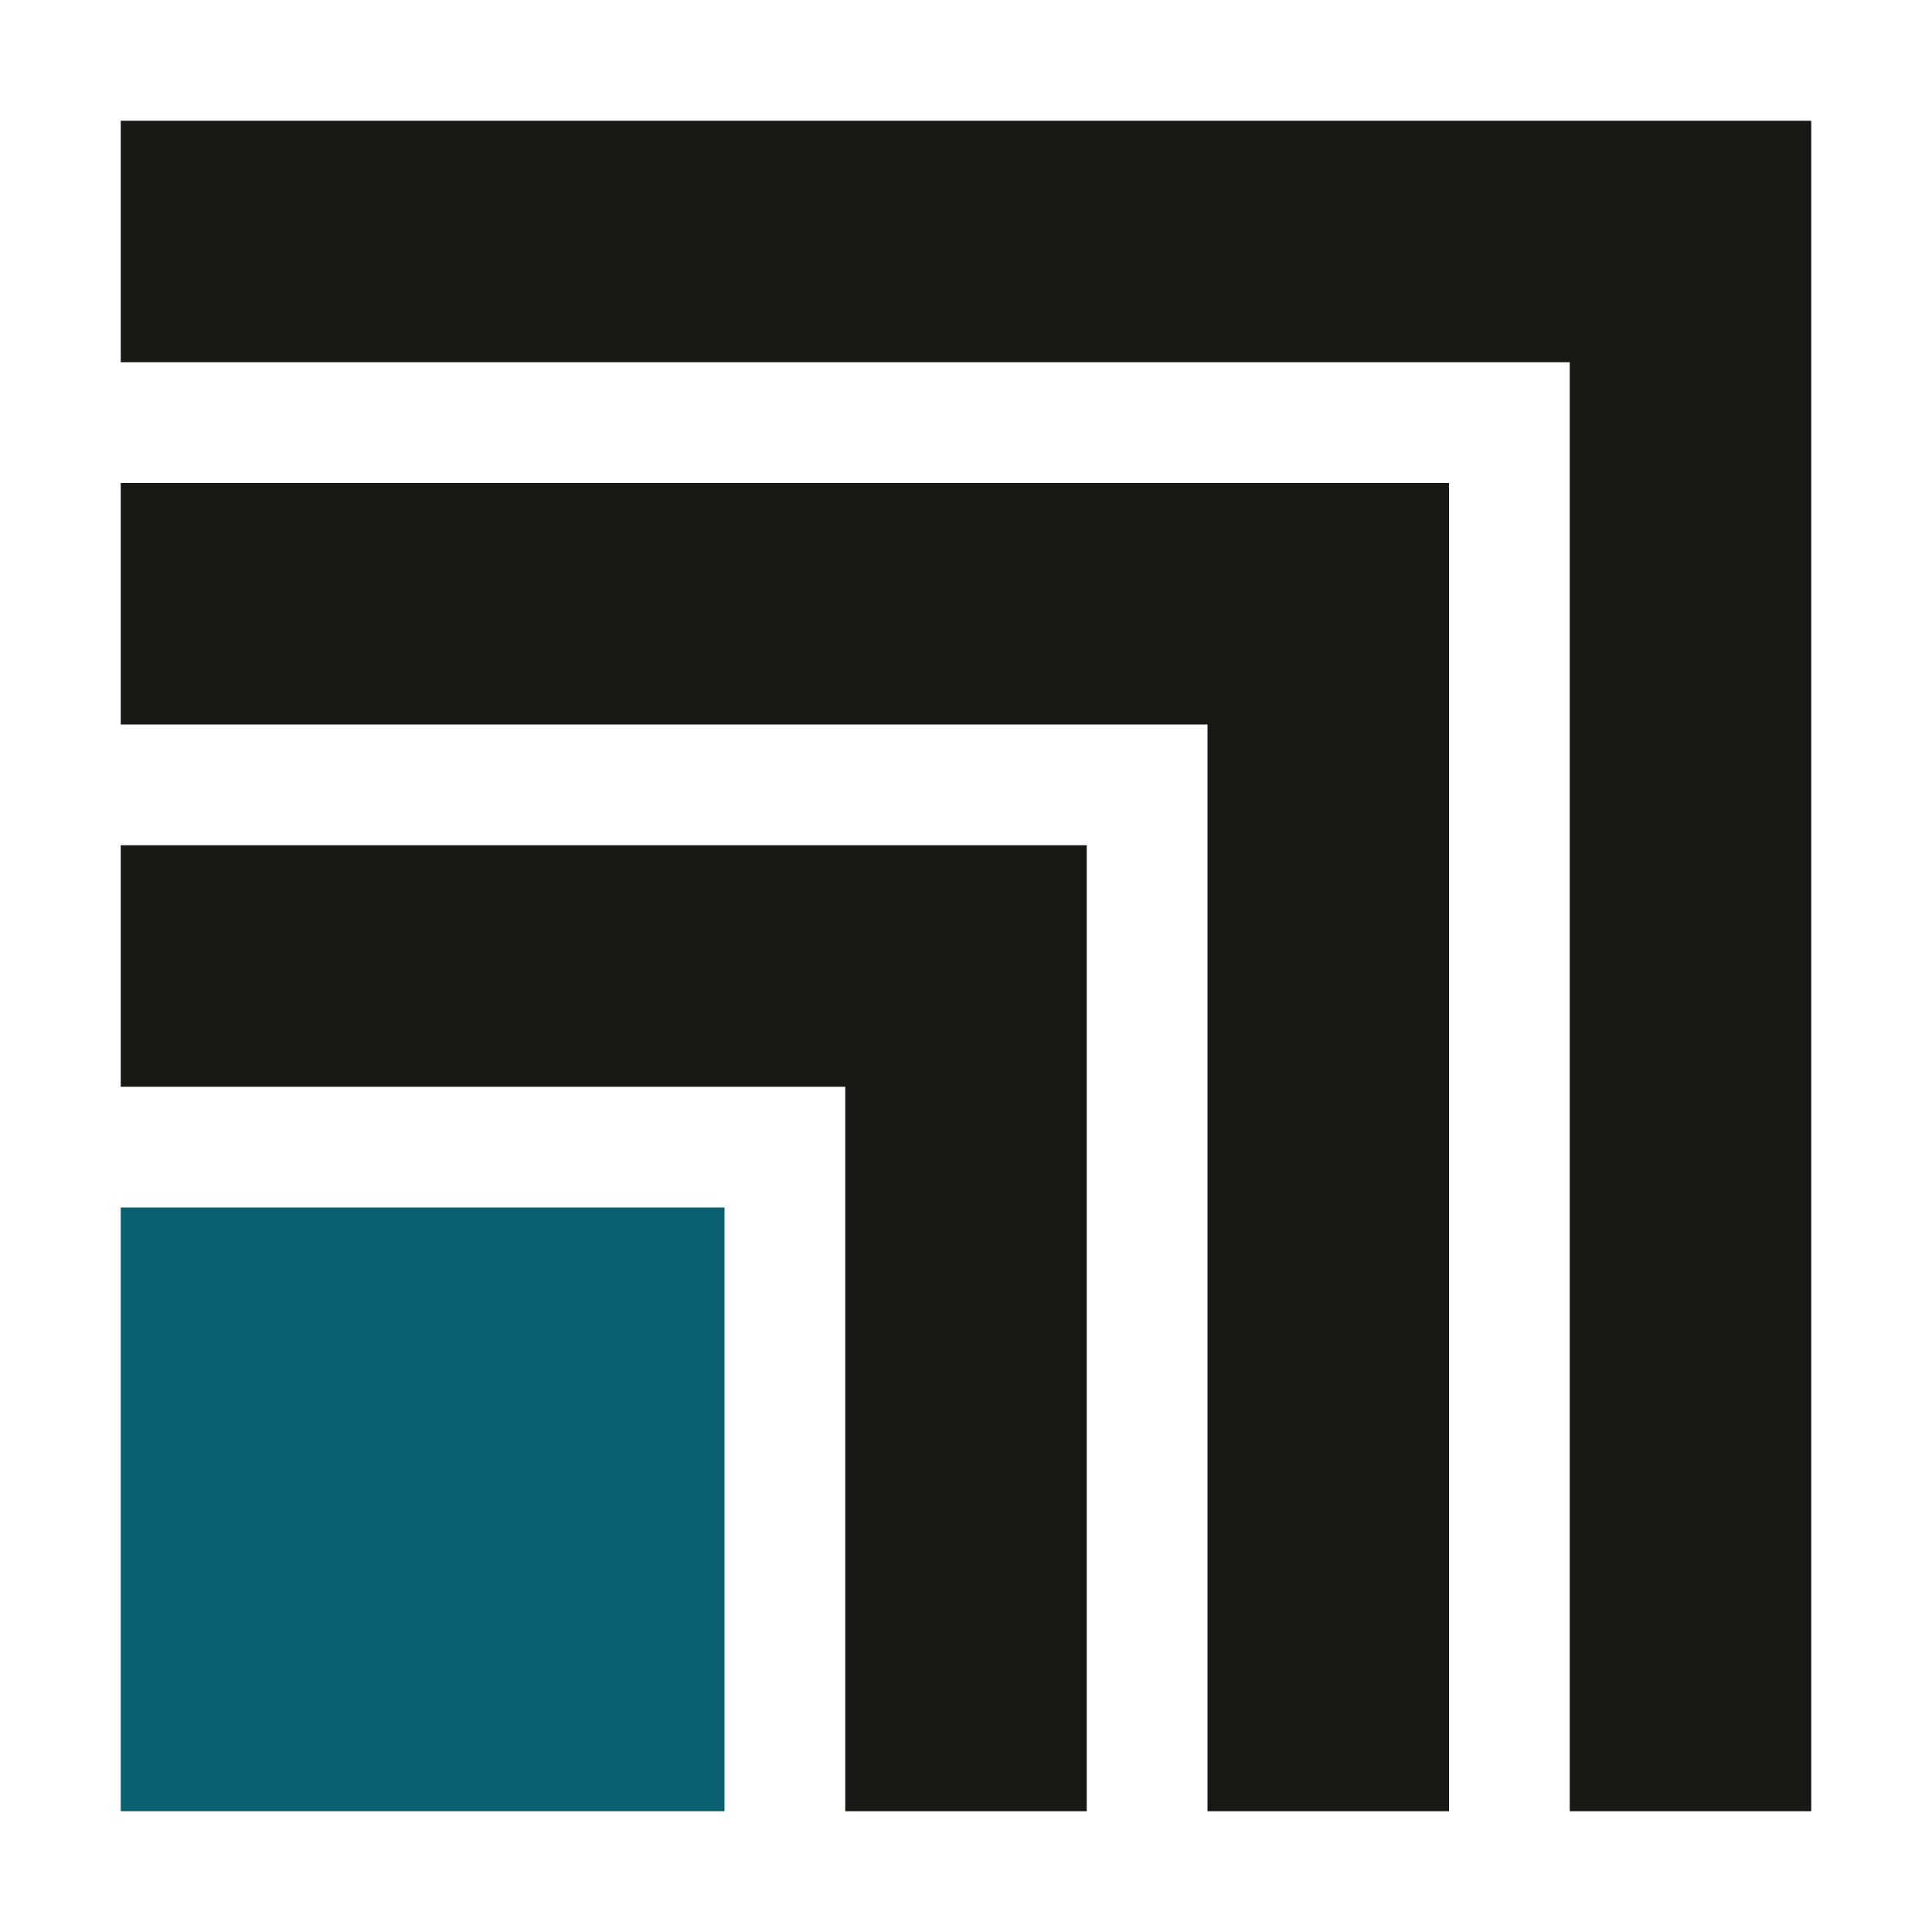
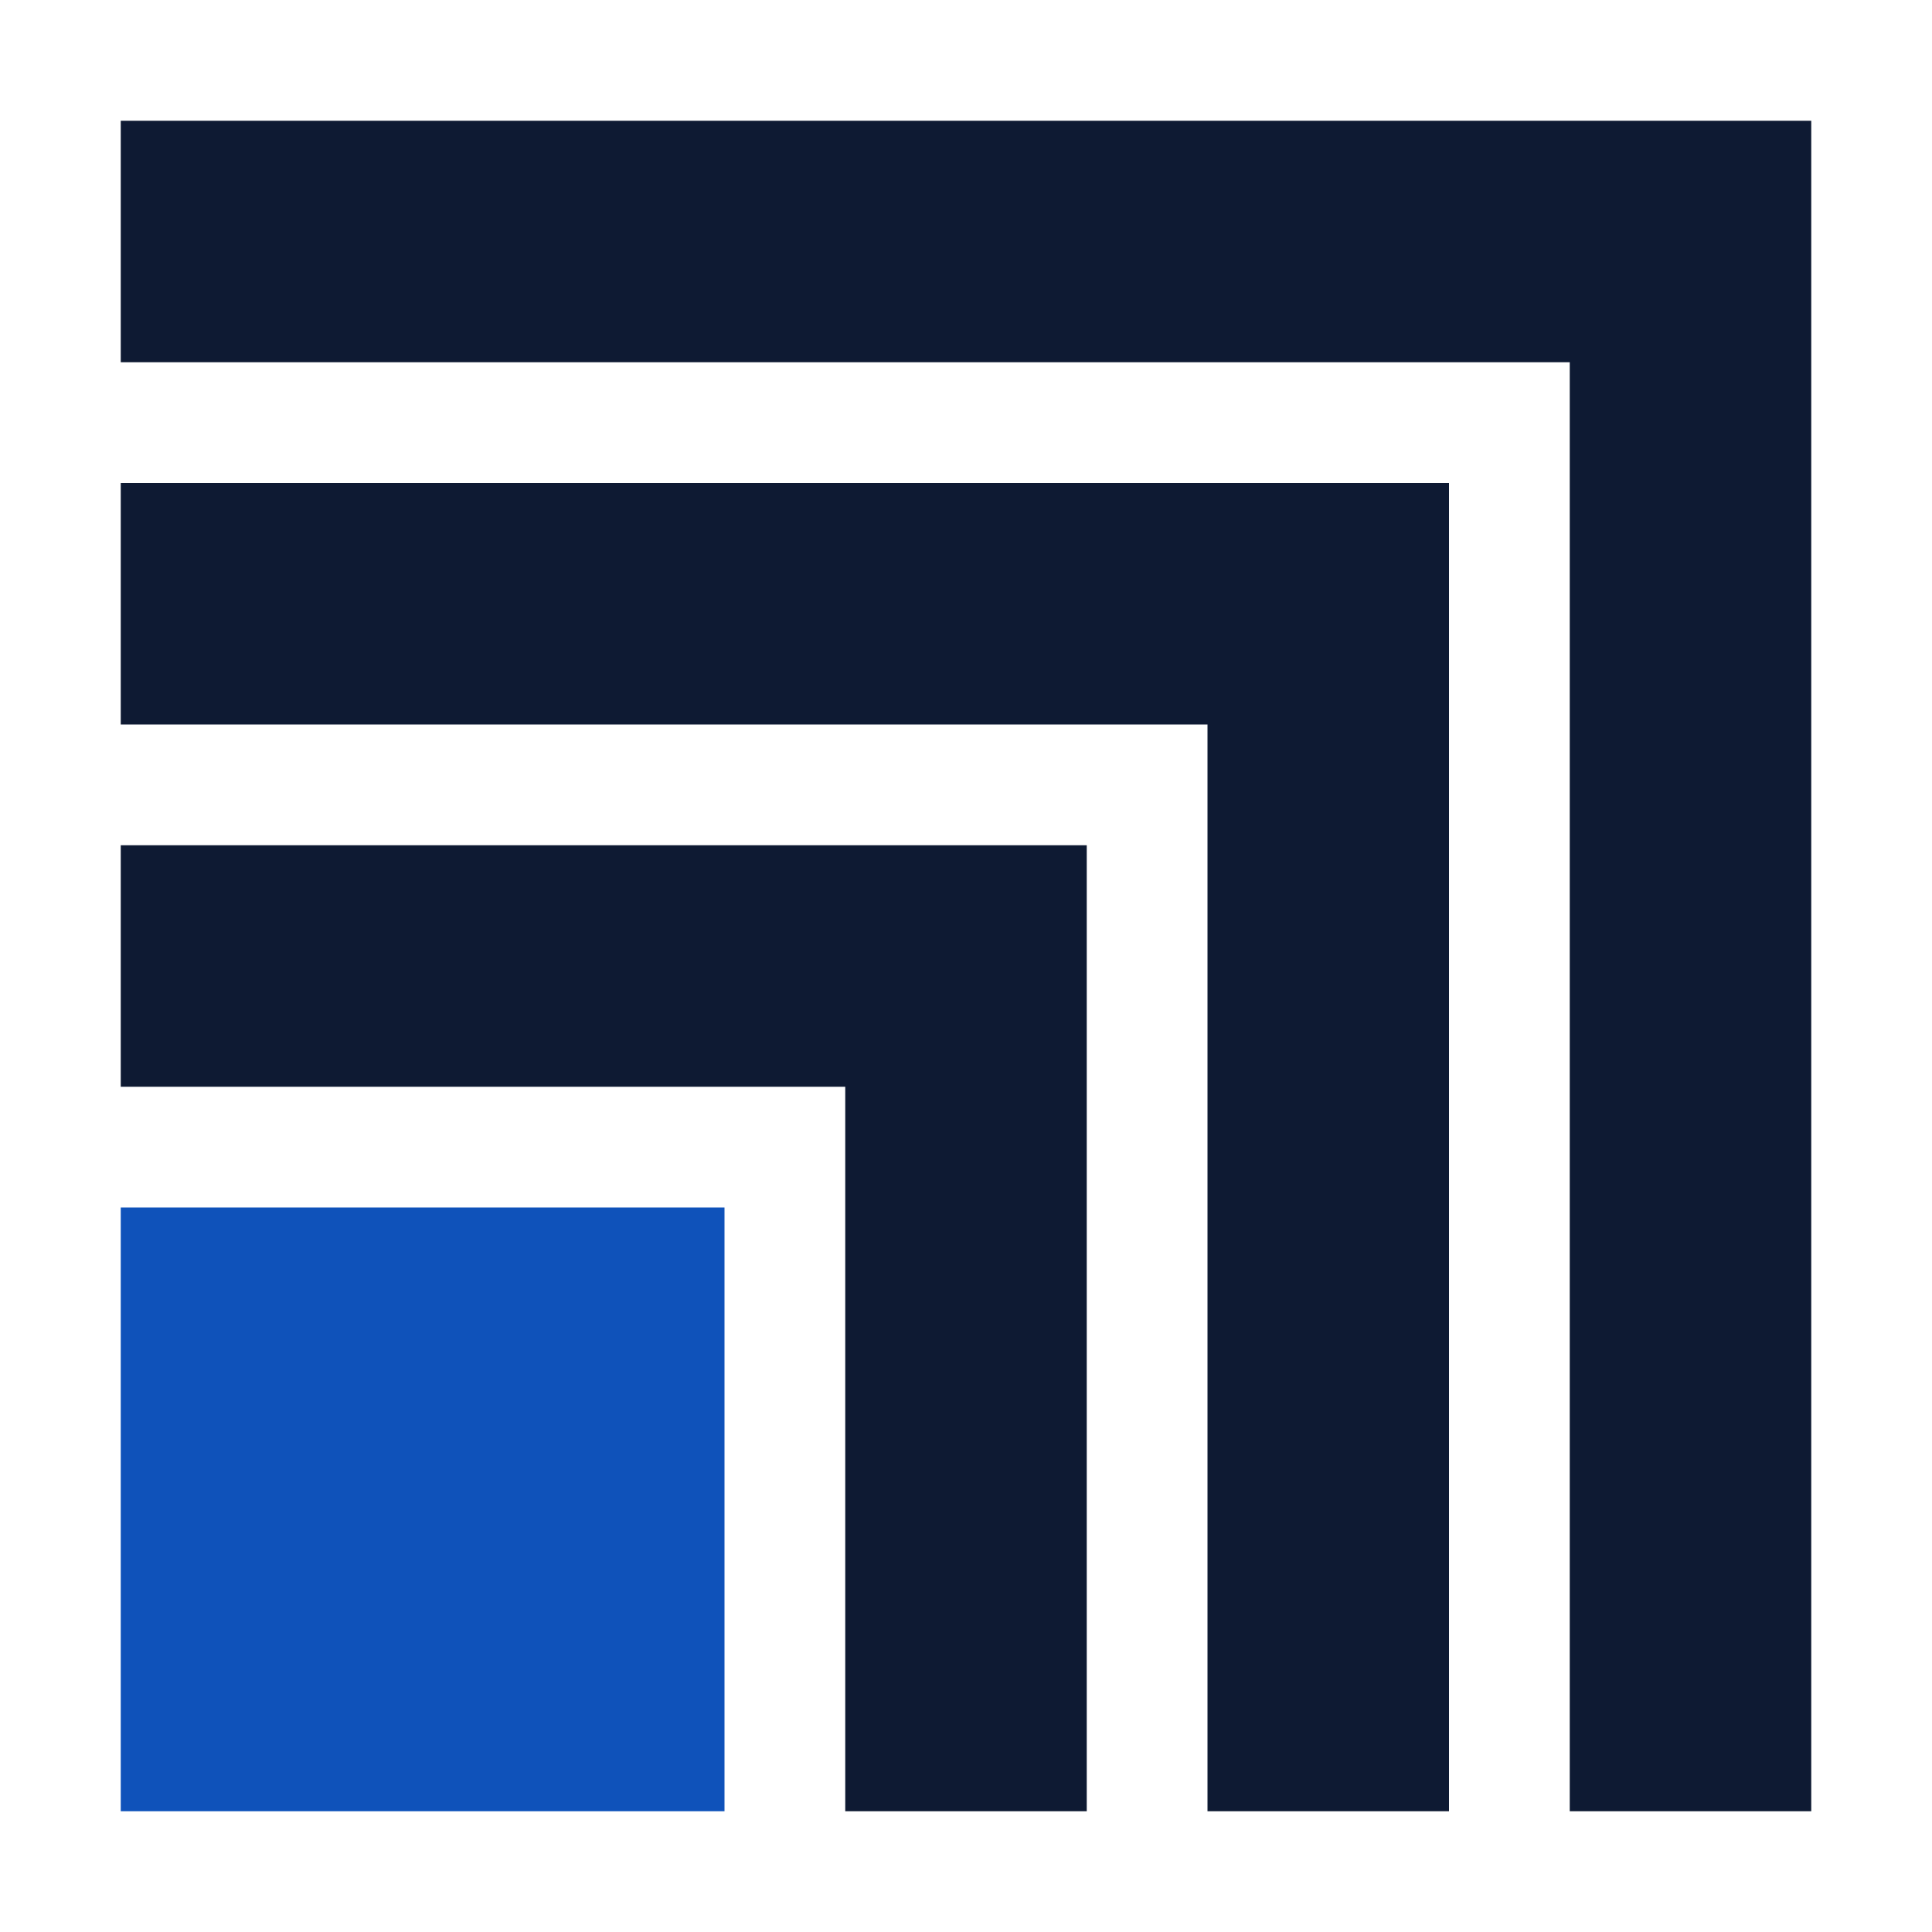
<svg xmlns="http://www.w3.org/2000/svg" viewBox="0 0 256 256" width="256" height="256" role="img" aria-label="Silica">
-   <style>.i{fill:#1A1815}.s{fill:#0A6070}@media(prefers-color-scheme:dark){.i{fill:#F4F5F7}.s{fill:#22B4CC}}</style>
+   <style>.i{fill:#0E1A33}.s{fill:#0F52BA}@media(prefers-color-scheme:dark){.i{fill:#F4F5F7}.s{fill:#8DB3FF}}</style>
  <path class="i" d="M16 112 L144 112 L144 240 L112 240 L112 144 L16 144 Z M16 64 L192 64 L192 240 L160 240 L160 96 L16 96 Z M16 16 L240 16 L240 240 L208 240 L208 48 L16 48 Z" />
  <path class="s" d="M16 160 L96 160 L96 240 L16 240 Z" />
</svg>
